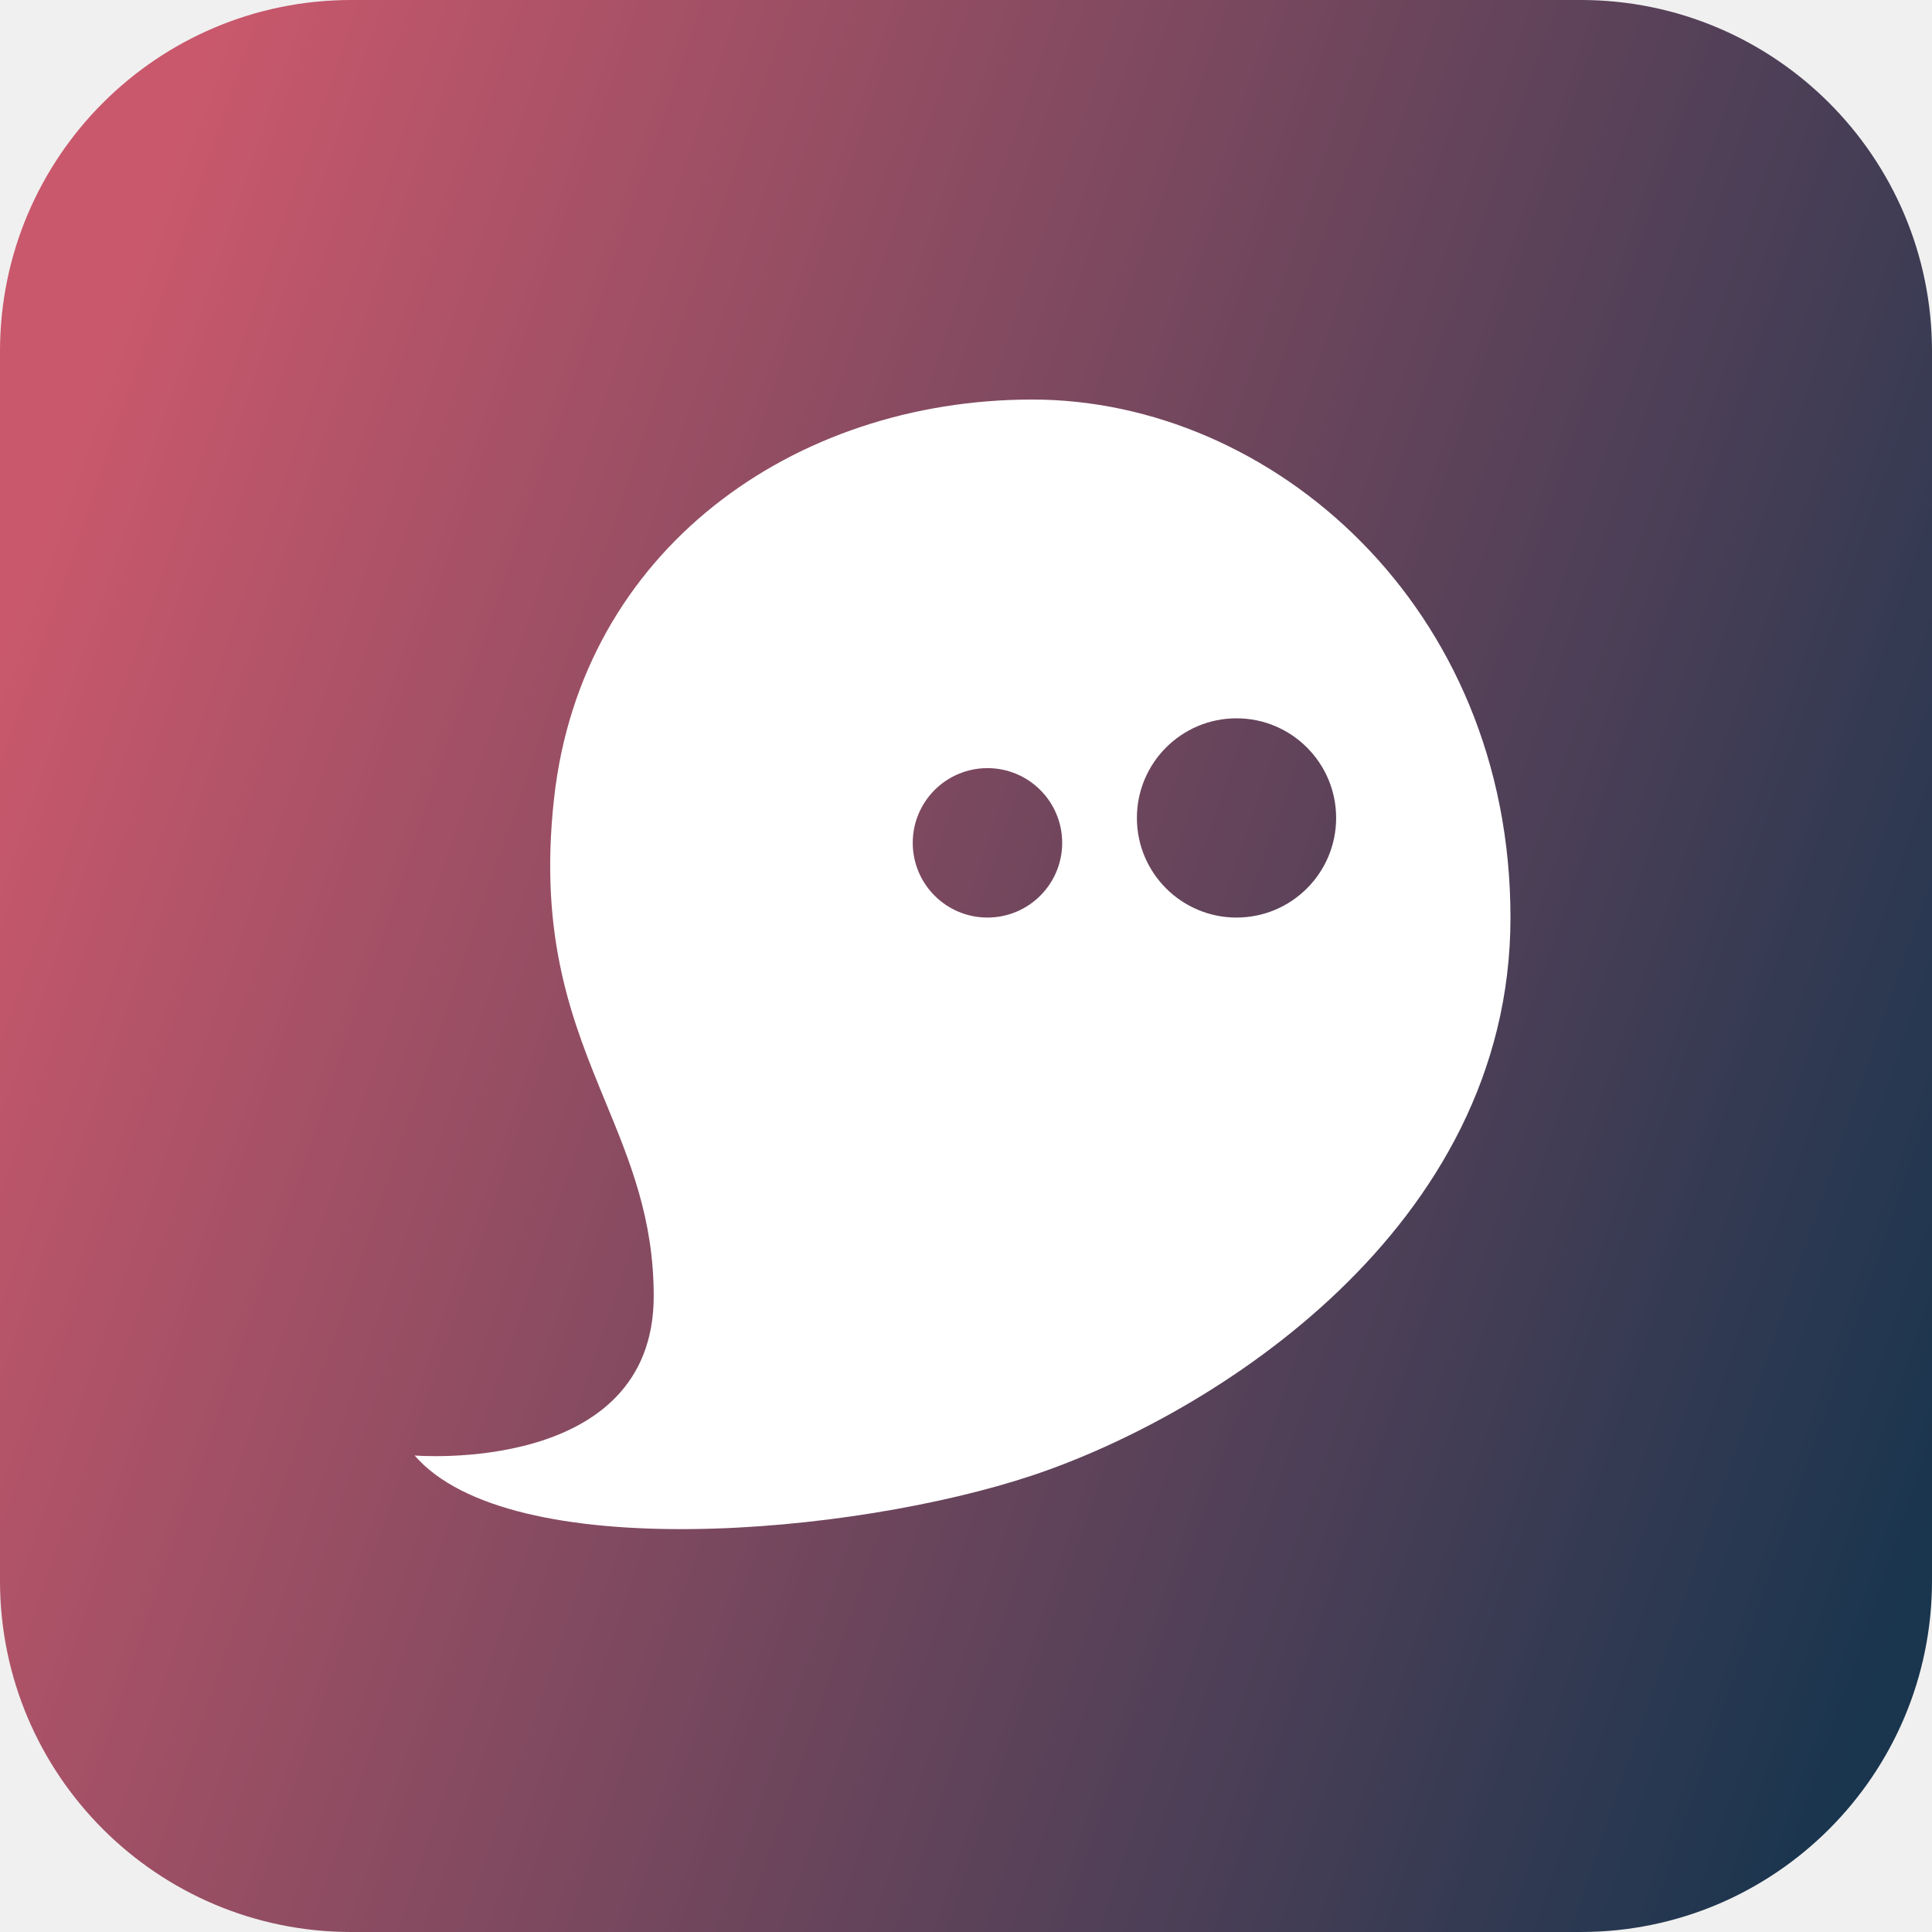
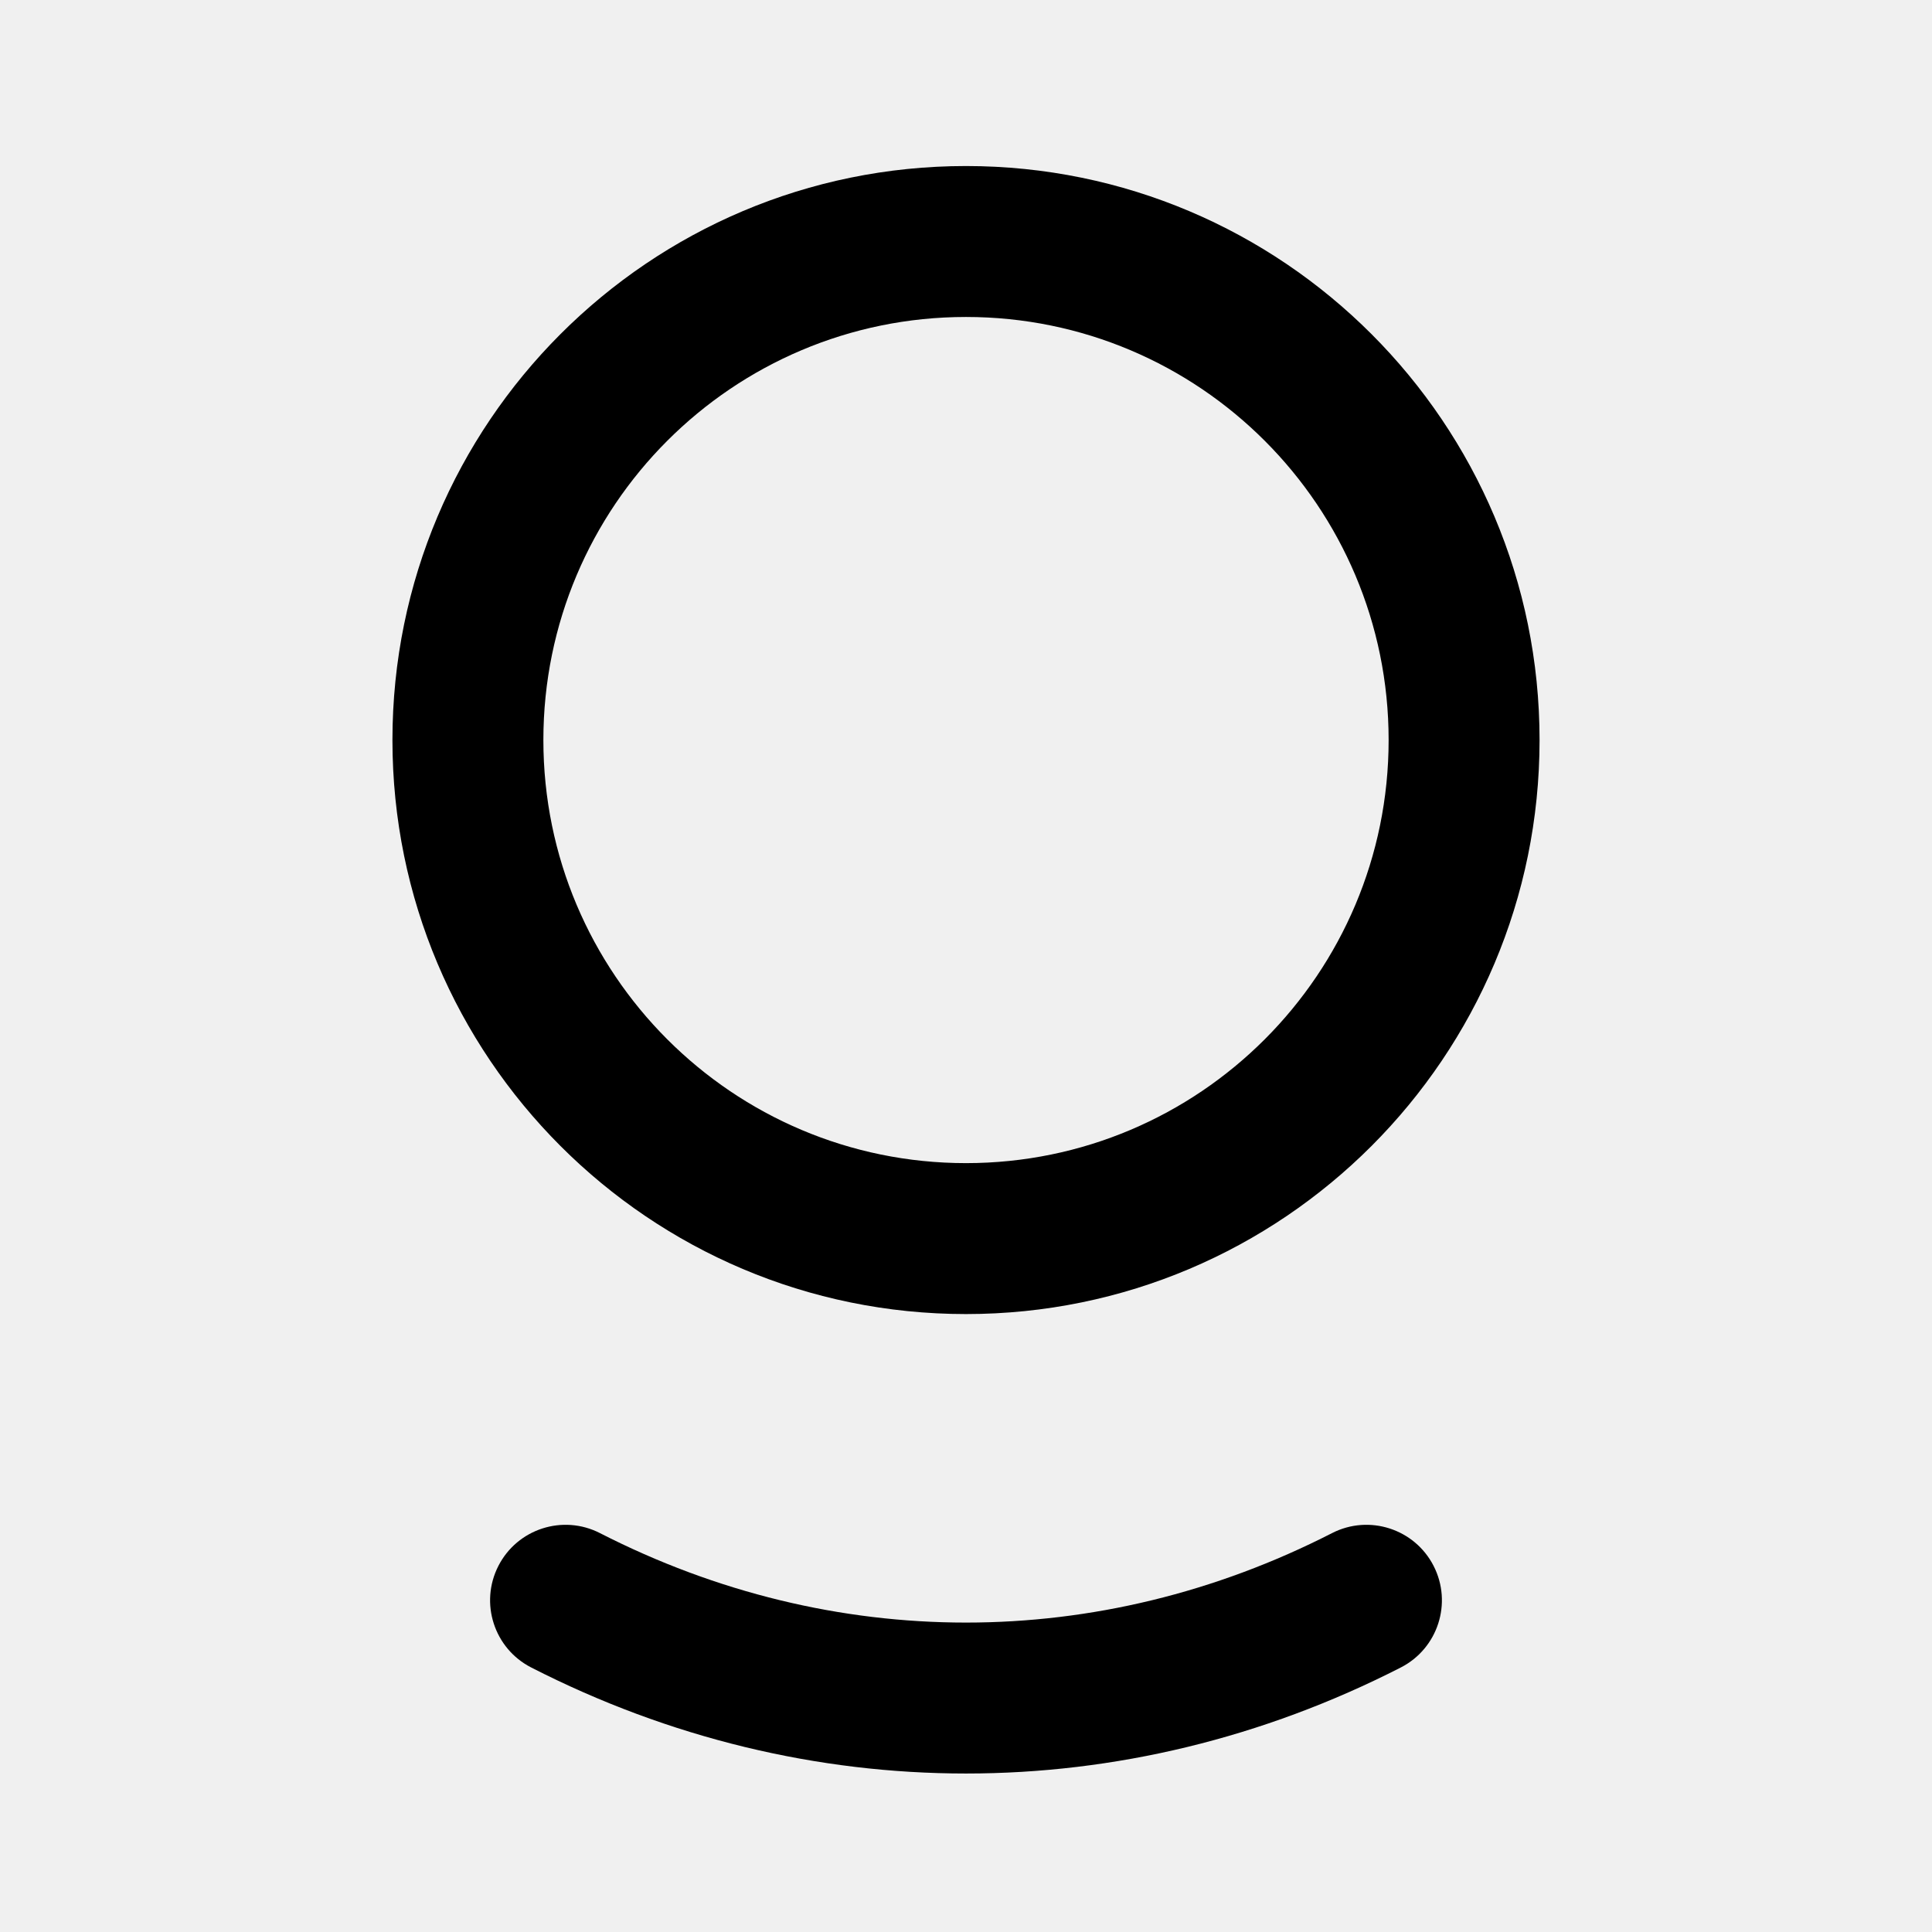
- <svg xmlns="http://www.w3.org/2000/svg" width="55" height="55" viewBox="0 0 55 55" fill="none">
-   <rect width="55" height="55" rx="10" fill="url(#paint0_linear)" />
-   <path fill-rule="evenodd" clip-rule="evenodd" d="M29.387 42.003C34.492 40.301 43 34.992 43 26.121C43 17.25 36.193 11.374 29.387 11.374C22.581 11.374 16.559 15.667 15.774 22.718C15.327 26.735 16.31 29.121 17.239 31.374C17.94 33.076 18.61 34.702 18.61 36.898C18.61 42.003 11.804 41.435 11.804 41.435C14.508 44.562 24.282 43.704 29.387 42.003ZM35.201 26.121C36.767 26.121 38.037 24.851 38.037 23.285C38.037 21.719 36.767 20.449 35.201 20.449C33.635 20.449 32.365 21.719 32.365 23.285C32.365 24.851 33.635 26.121 35.201 26.121ZM28.111 26.121C29.286 26.121 30.238 25.169 30.238 23.994C30.238 22.819 29.286 21.867 28.111 21.867C26.936 21.867 25.984 22.819 25.984 23.994C25.984 25.169 26.936 26.121 28.111 26.121Z" fill="white" />
-   <defs>
-     <linearGradient id="paint0_linear" x1="11.755" y1="-15.62" x2="68.606" y2="3.897" gradientUnits="userSpaceOnUse">
-       <stop stop-color="#C9586C" />
-       <stop offset="1" stop-color="#1A354E" />
-     </linearGradient>
-   </defs>
+ <svg xmlns="http://www.w3.org/2000/svg" width="256" height="256" viewBox="0 0 256 256" fill="none">
+   <path d="M194 98.06L204 98.06L194 98.06ZM62 98.06L72 98.06L62 98.06ZM79.495 203.144C74.578 200.629 68.553 202.576 66.038 207.493C63.523 212.41 65.47 218.435 70.387 220.95L79.495 203.144ZM185.613 220.95C190.53 218.435 192.477 212.41 189.962 207.493C187.447 202.576 181.422 200.629 176.505 203.144L185.613 220.95ZM128 42C158.919 42 184 67.091 184 98.06L204 98.06C204 56.062 169.982 22 128 22L128 42ZM184 98.06C184 129.03 158.919 154.121 128 154.121L128 174.121C169.982 174.121 204 140.059 204 98.06L184 98.06ZM128 154.121C97.081 154.121 72 129.03 72 98.06L52 98.06C52 140.059 86.018 174.121 128 174.121L128 154.121ZM72 98.06C72 67.091 97.081 42 128 42L128 22C86.018 22 52 56.062 52 98.06L72 98.06ZM70.387 220.95C107.012 239.683 148.988 239.683 185.613 220.95L176.505 203.144C145.6 218.952 110.4 218.952 79.495 203.144L70.387 220.95Z" fill="currentColor" />
</svg>
